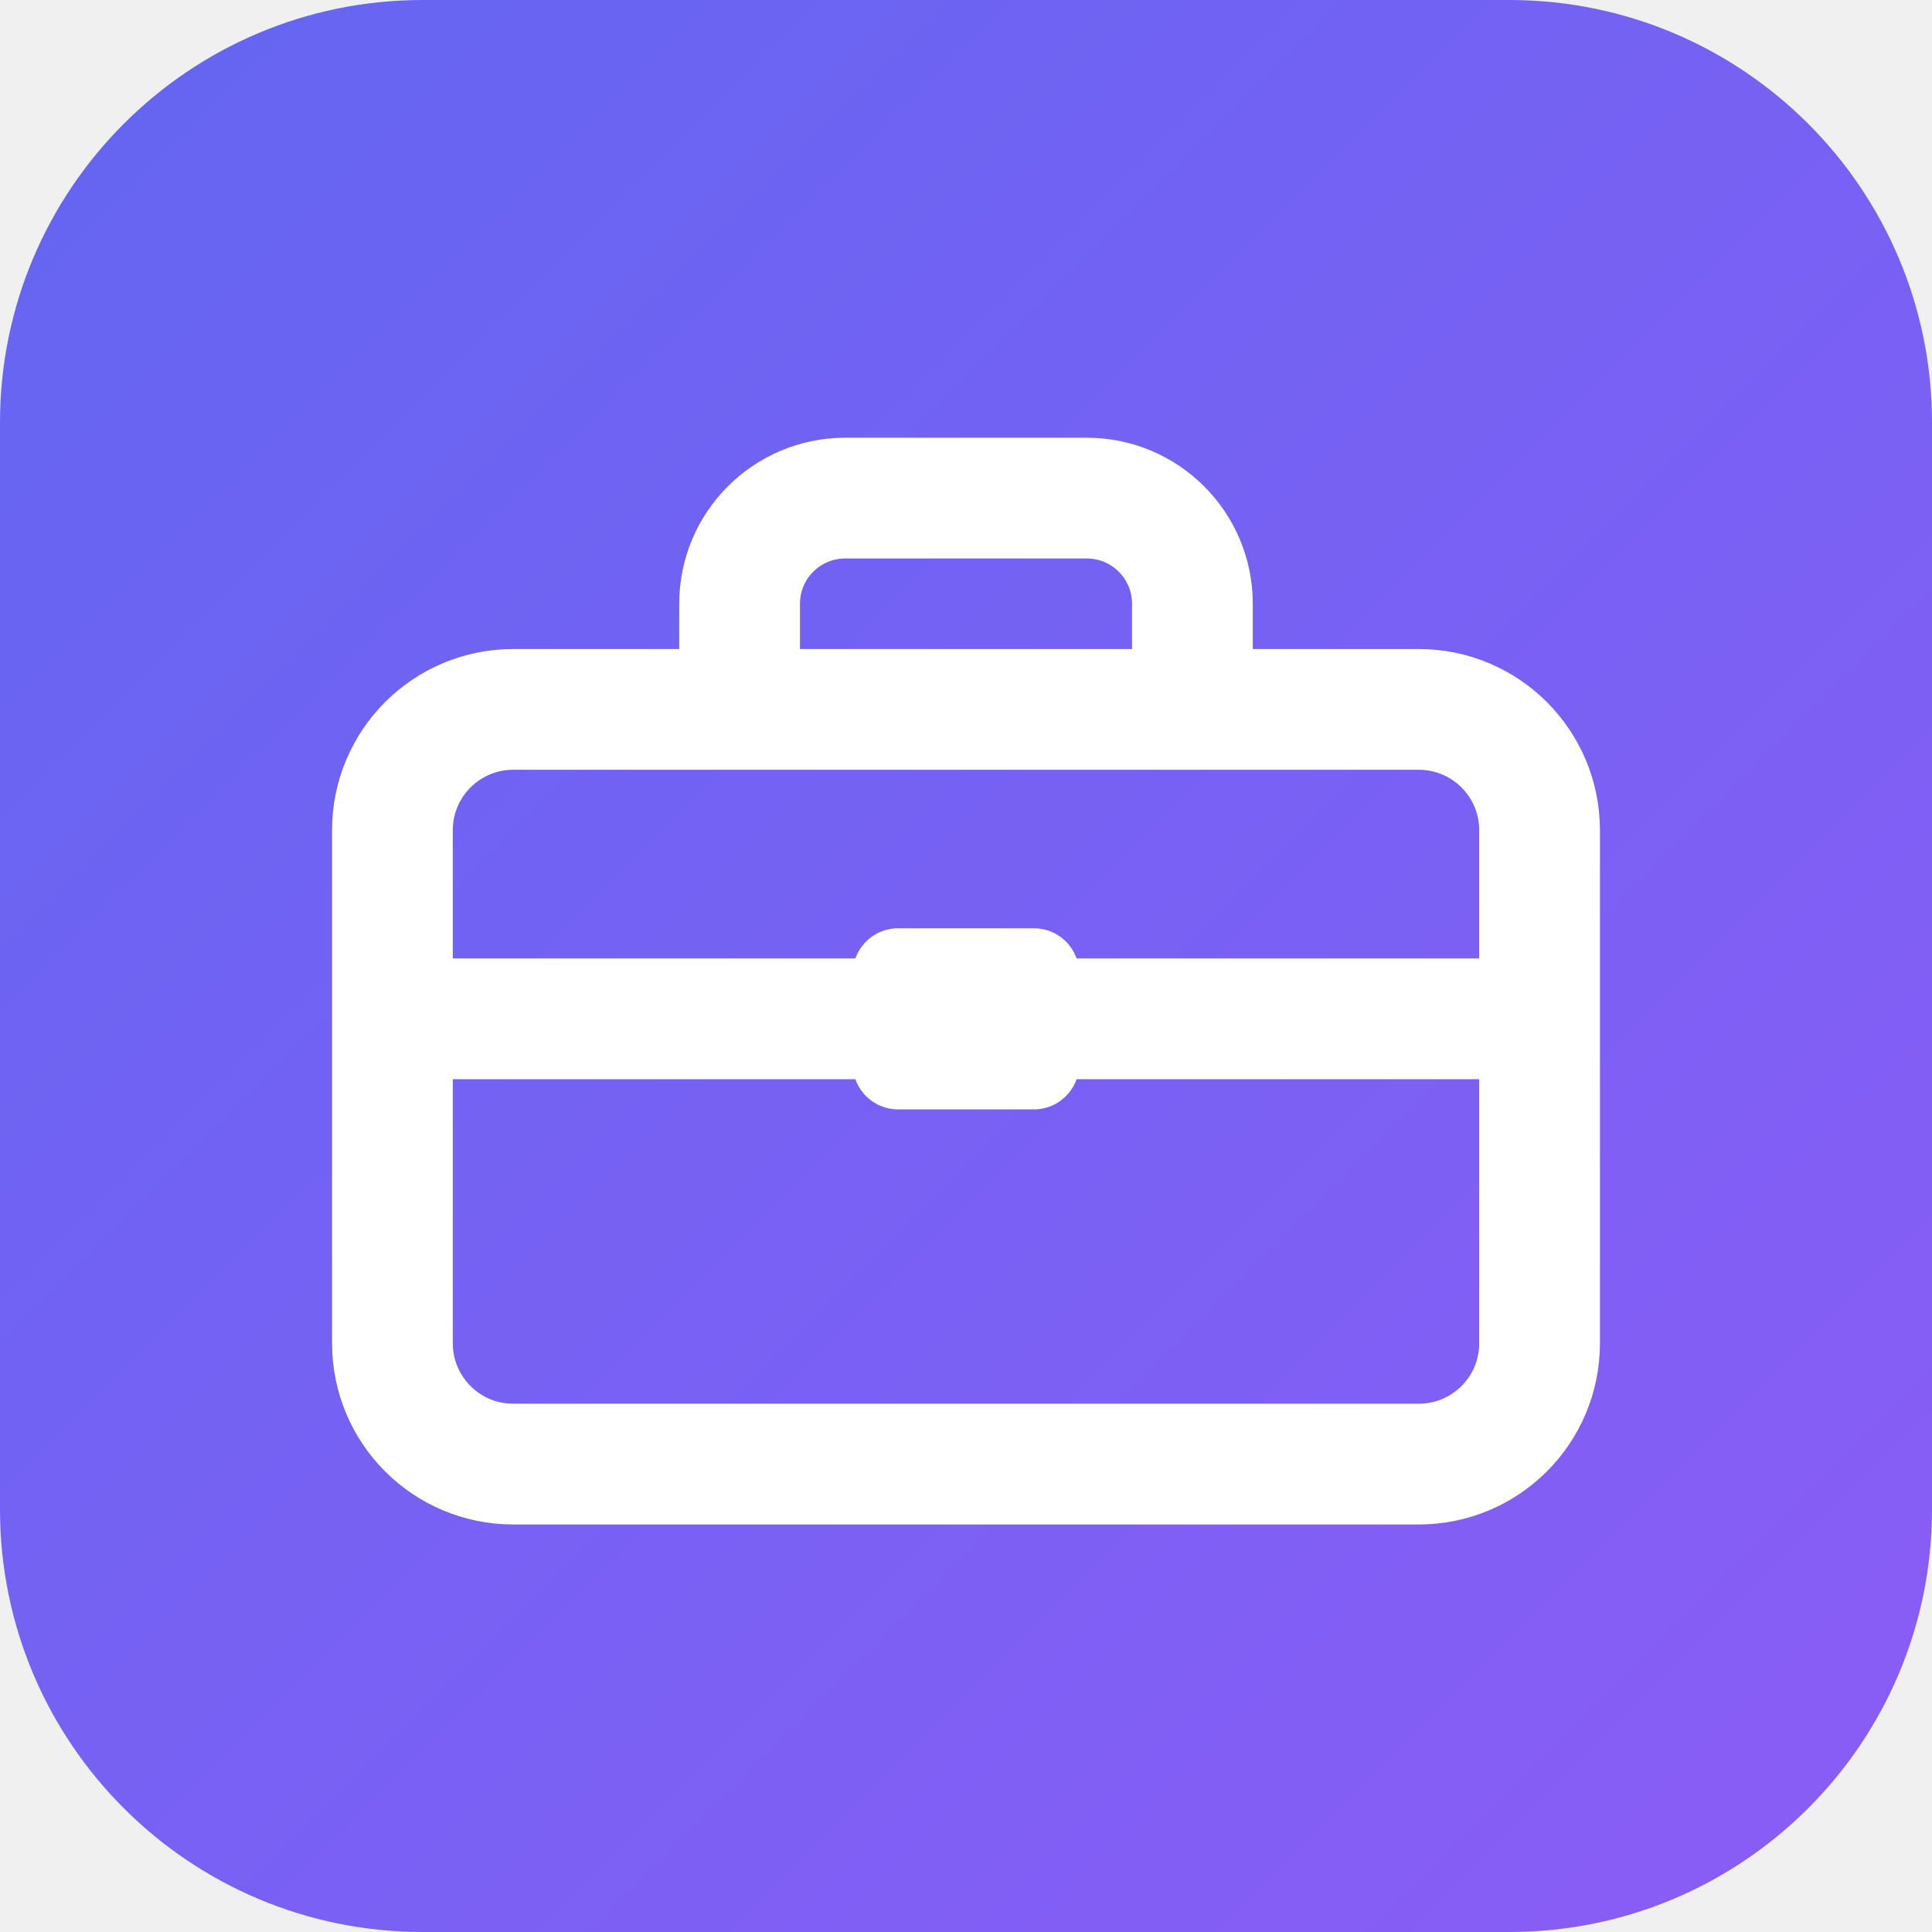
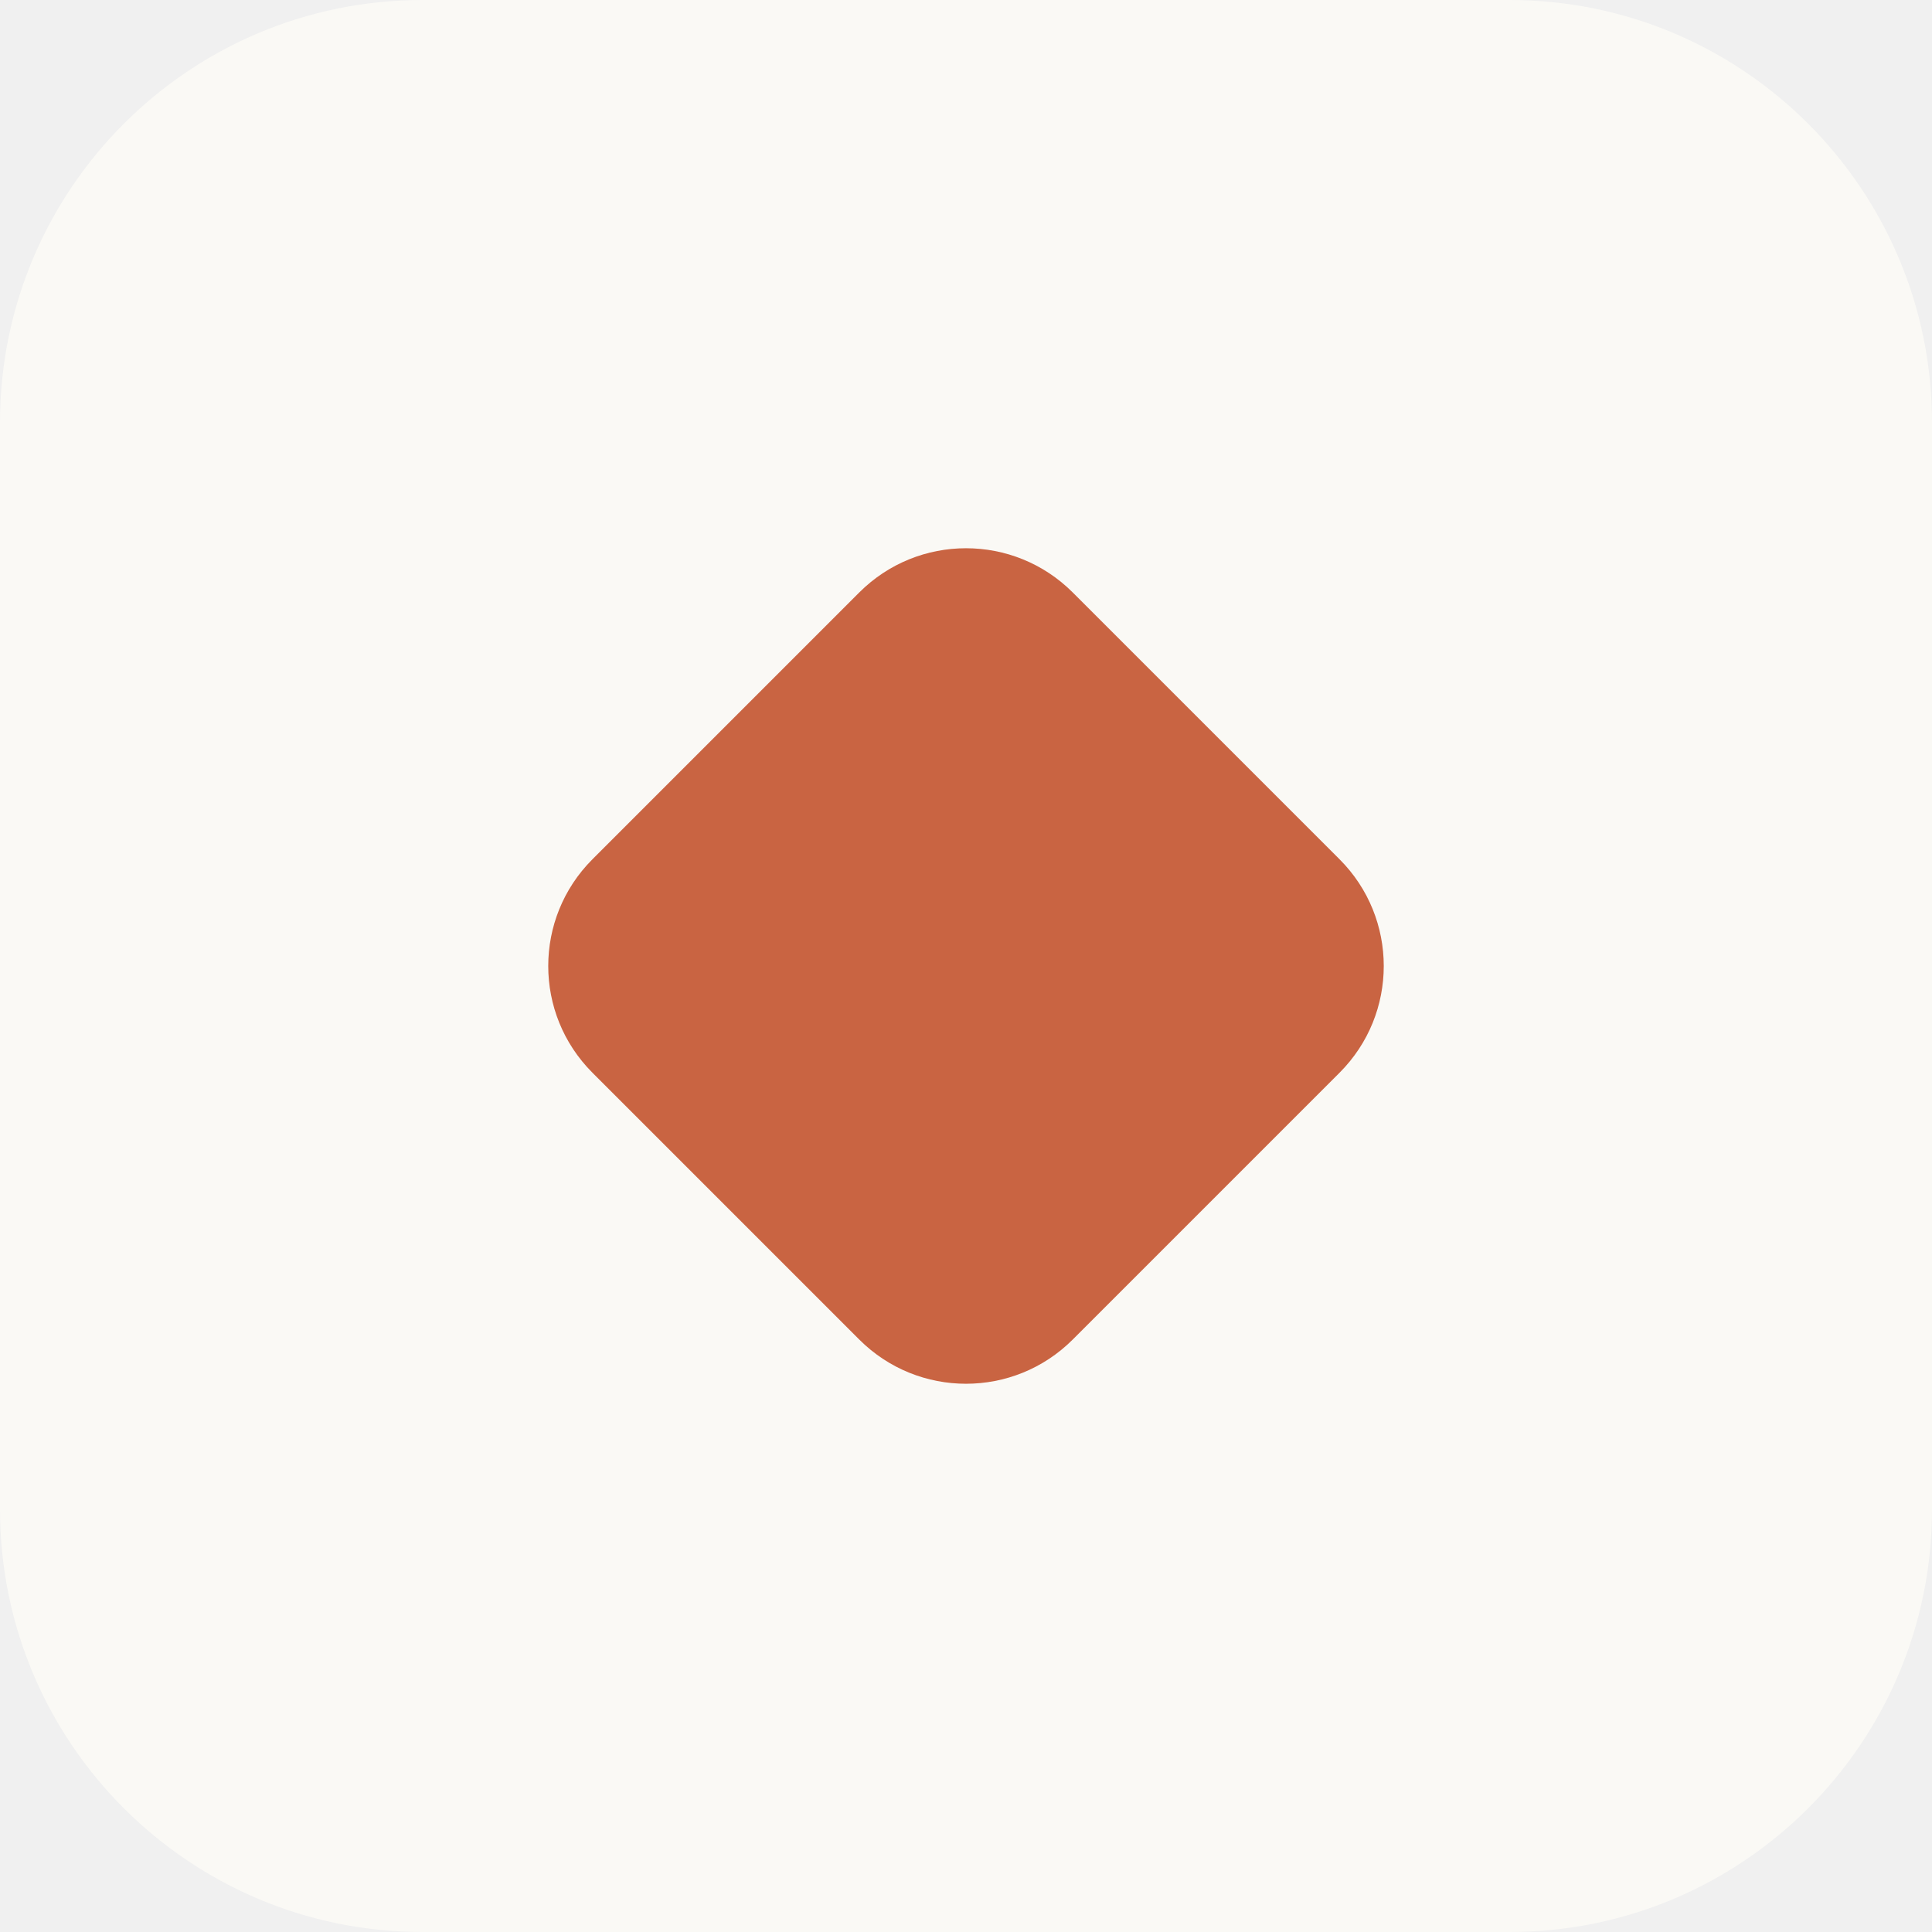
<svg xmlns="http://www.w3.org/2000/svg" viewBox="0 0 512 512">
-   <defs>
-     <linearGradient id="g" x1="0" y1="0" x2="1" y2="1">
-       <stop offset="0" stop-color="#6366f1" />
-       <stop offset="1" stop-color="#8b5cf6" />
-     </linearGradient>
-   </defs>
-   <rect width="512" height="512" rx="112" fill="url(#g)" />
-   <rect x="104" y="188" width="304" height="200" rx="32" fill="none" stroke="#fff" stroke-width="32" />
-   <path d="M196 188v-28a28 28 0 0 1 28-28h64a28 28 0 0 1 28 28v28" fill="none" stroke="#fff" stroke-width="32" />
-   <path d="M104 270h304" stroke="#fff" stroke-width="32" />
-   <rect x="226" y="246" width="60" height="48" rx="12" fill="#fff" />
+   <rect width="512" height="512" rx="112" fill="#faf9f5" />
+   <rect x="166" y="166" width="180" height="180" rx="40" fill="#c96442" transform="rotate(45 256 256)" />
</svg>
